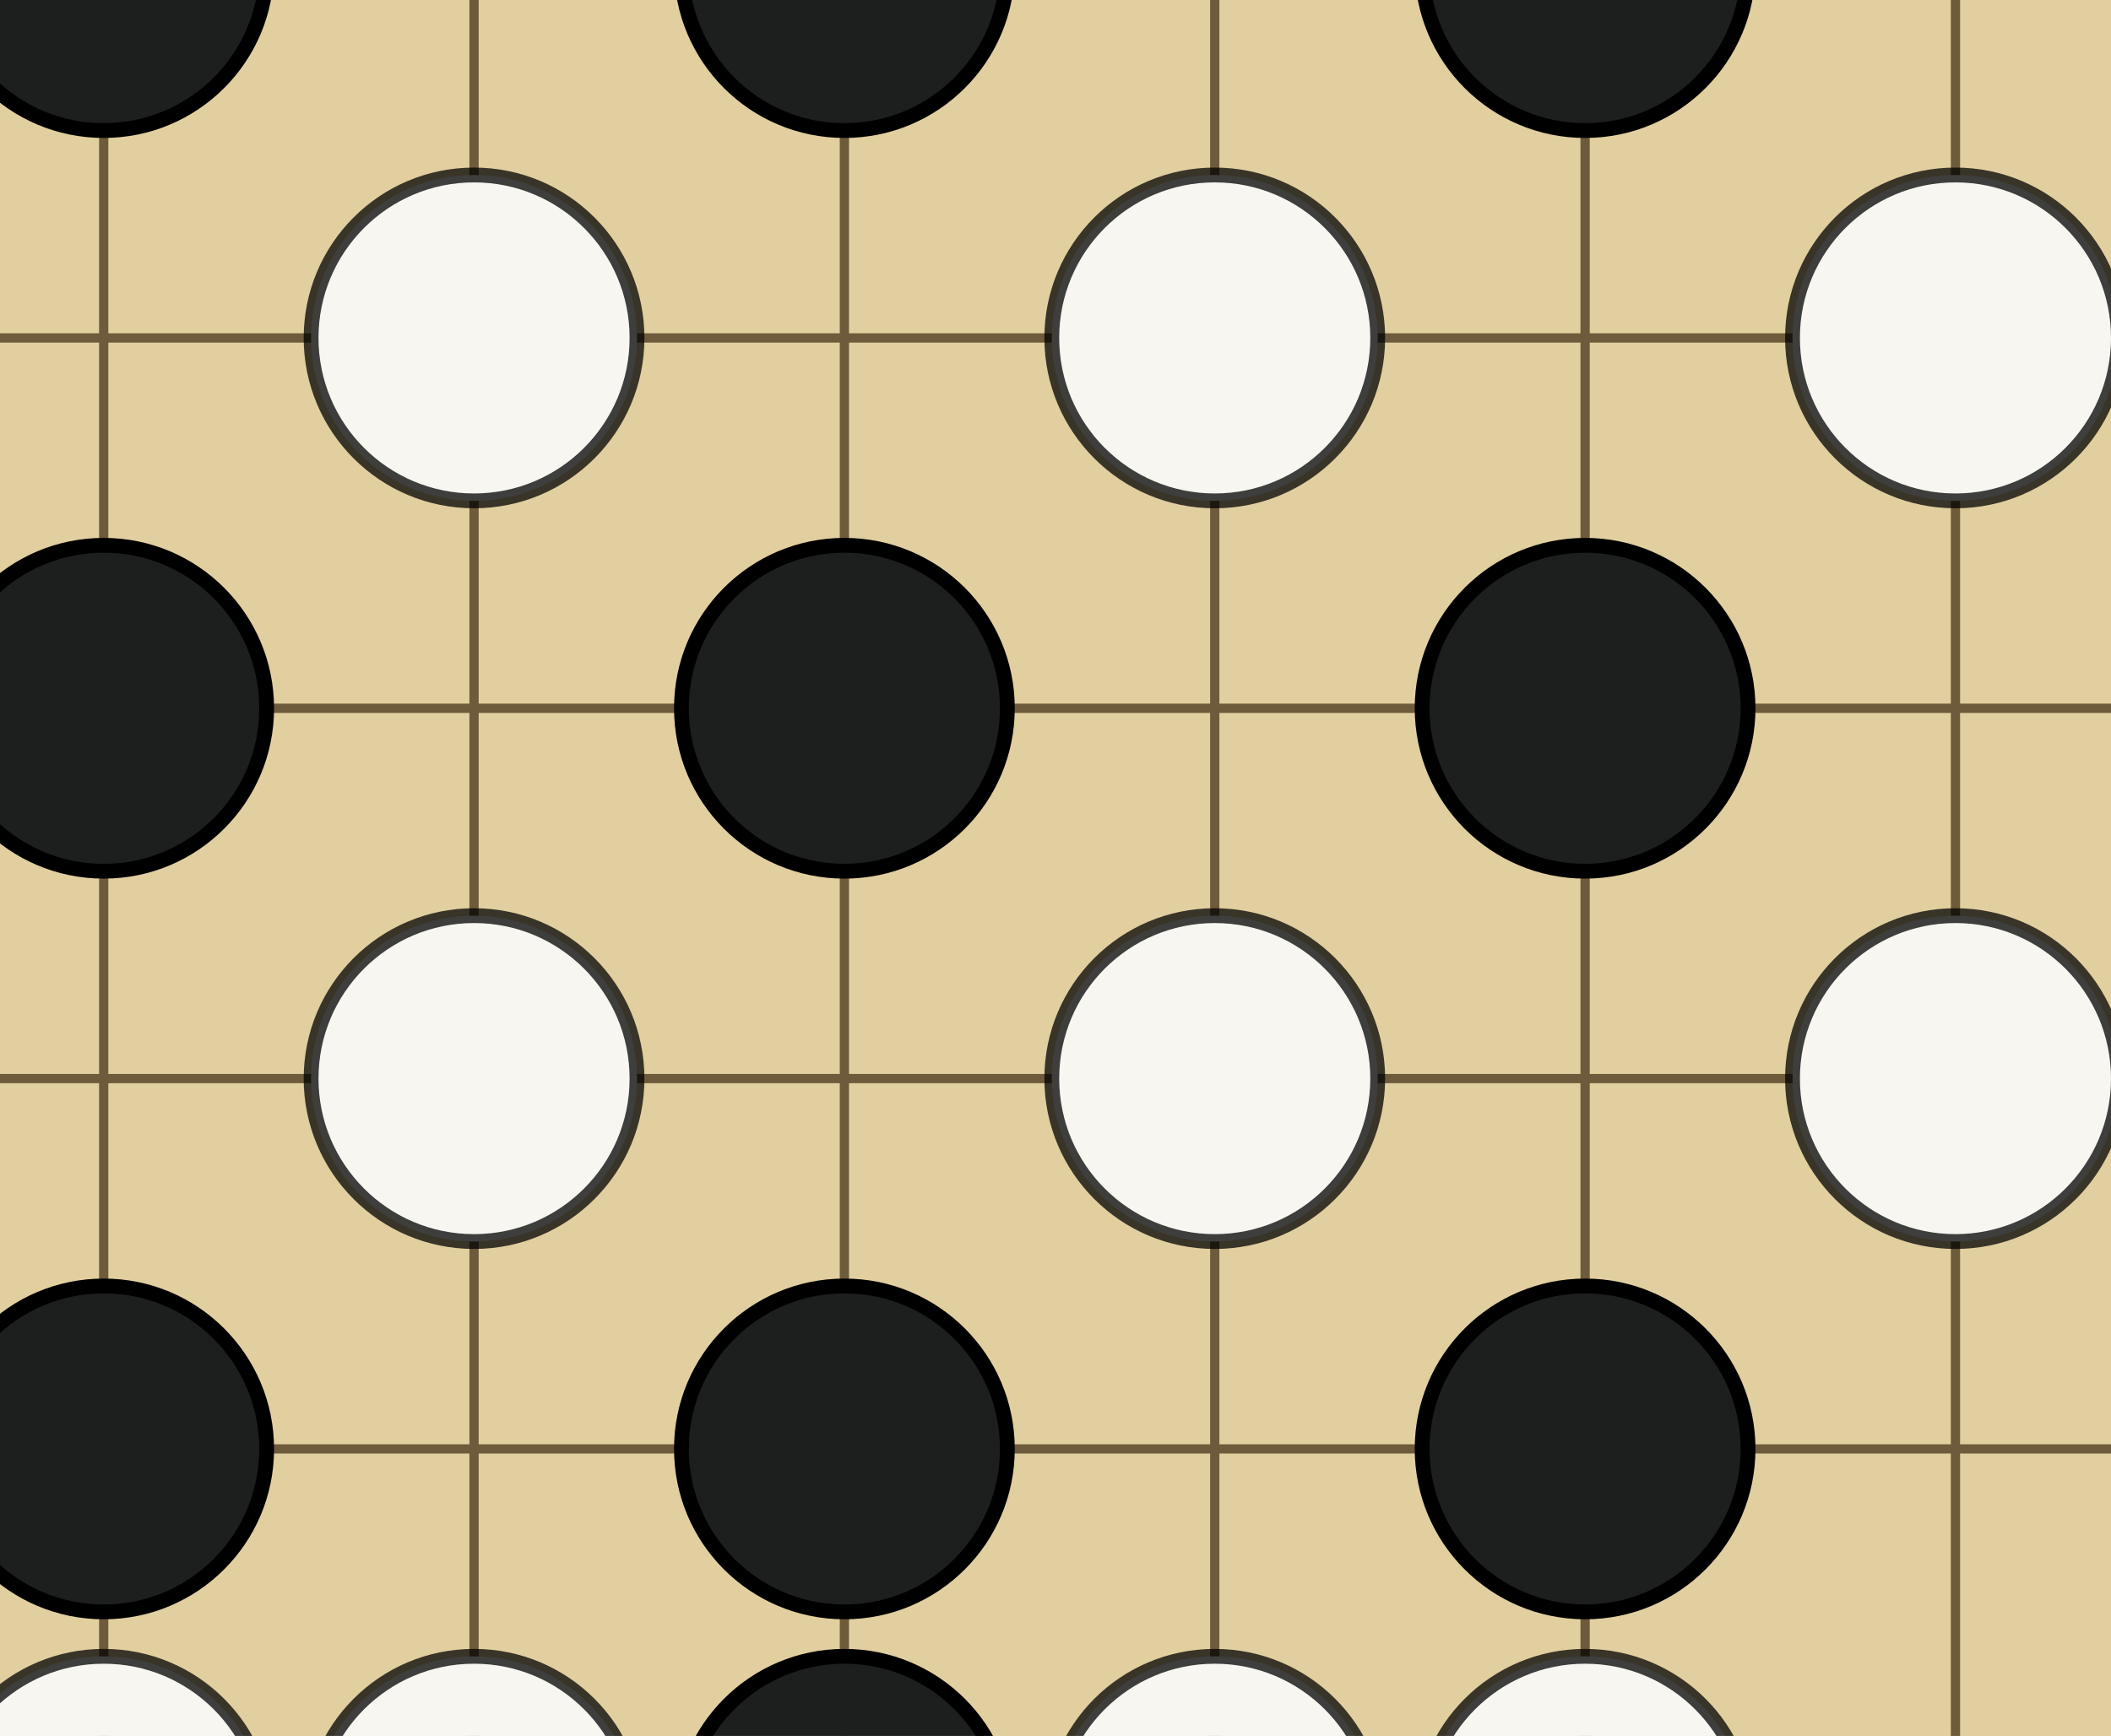
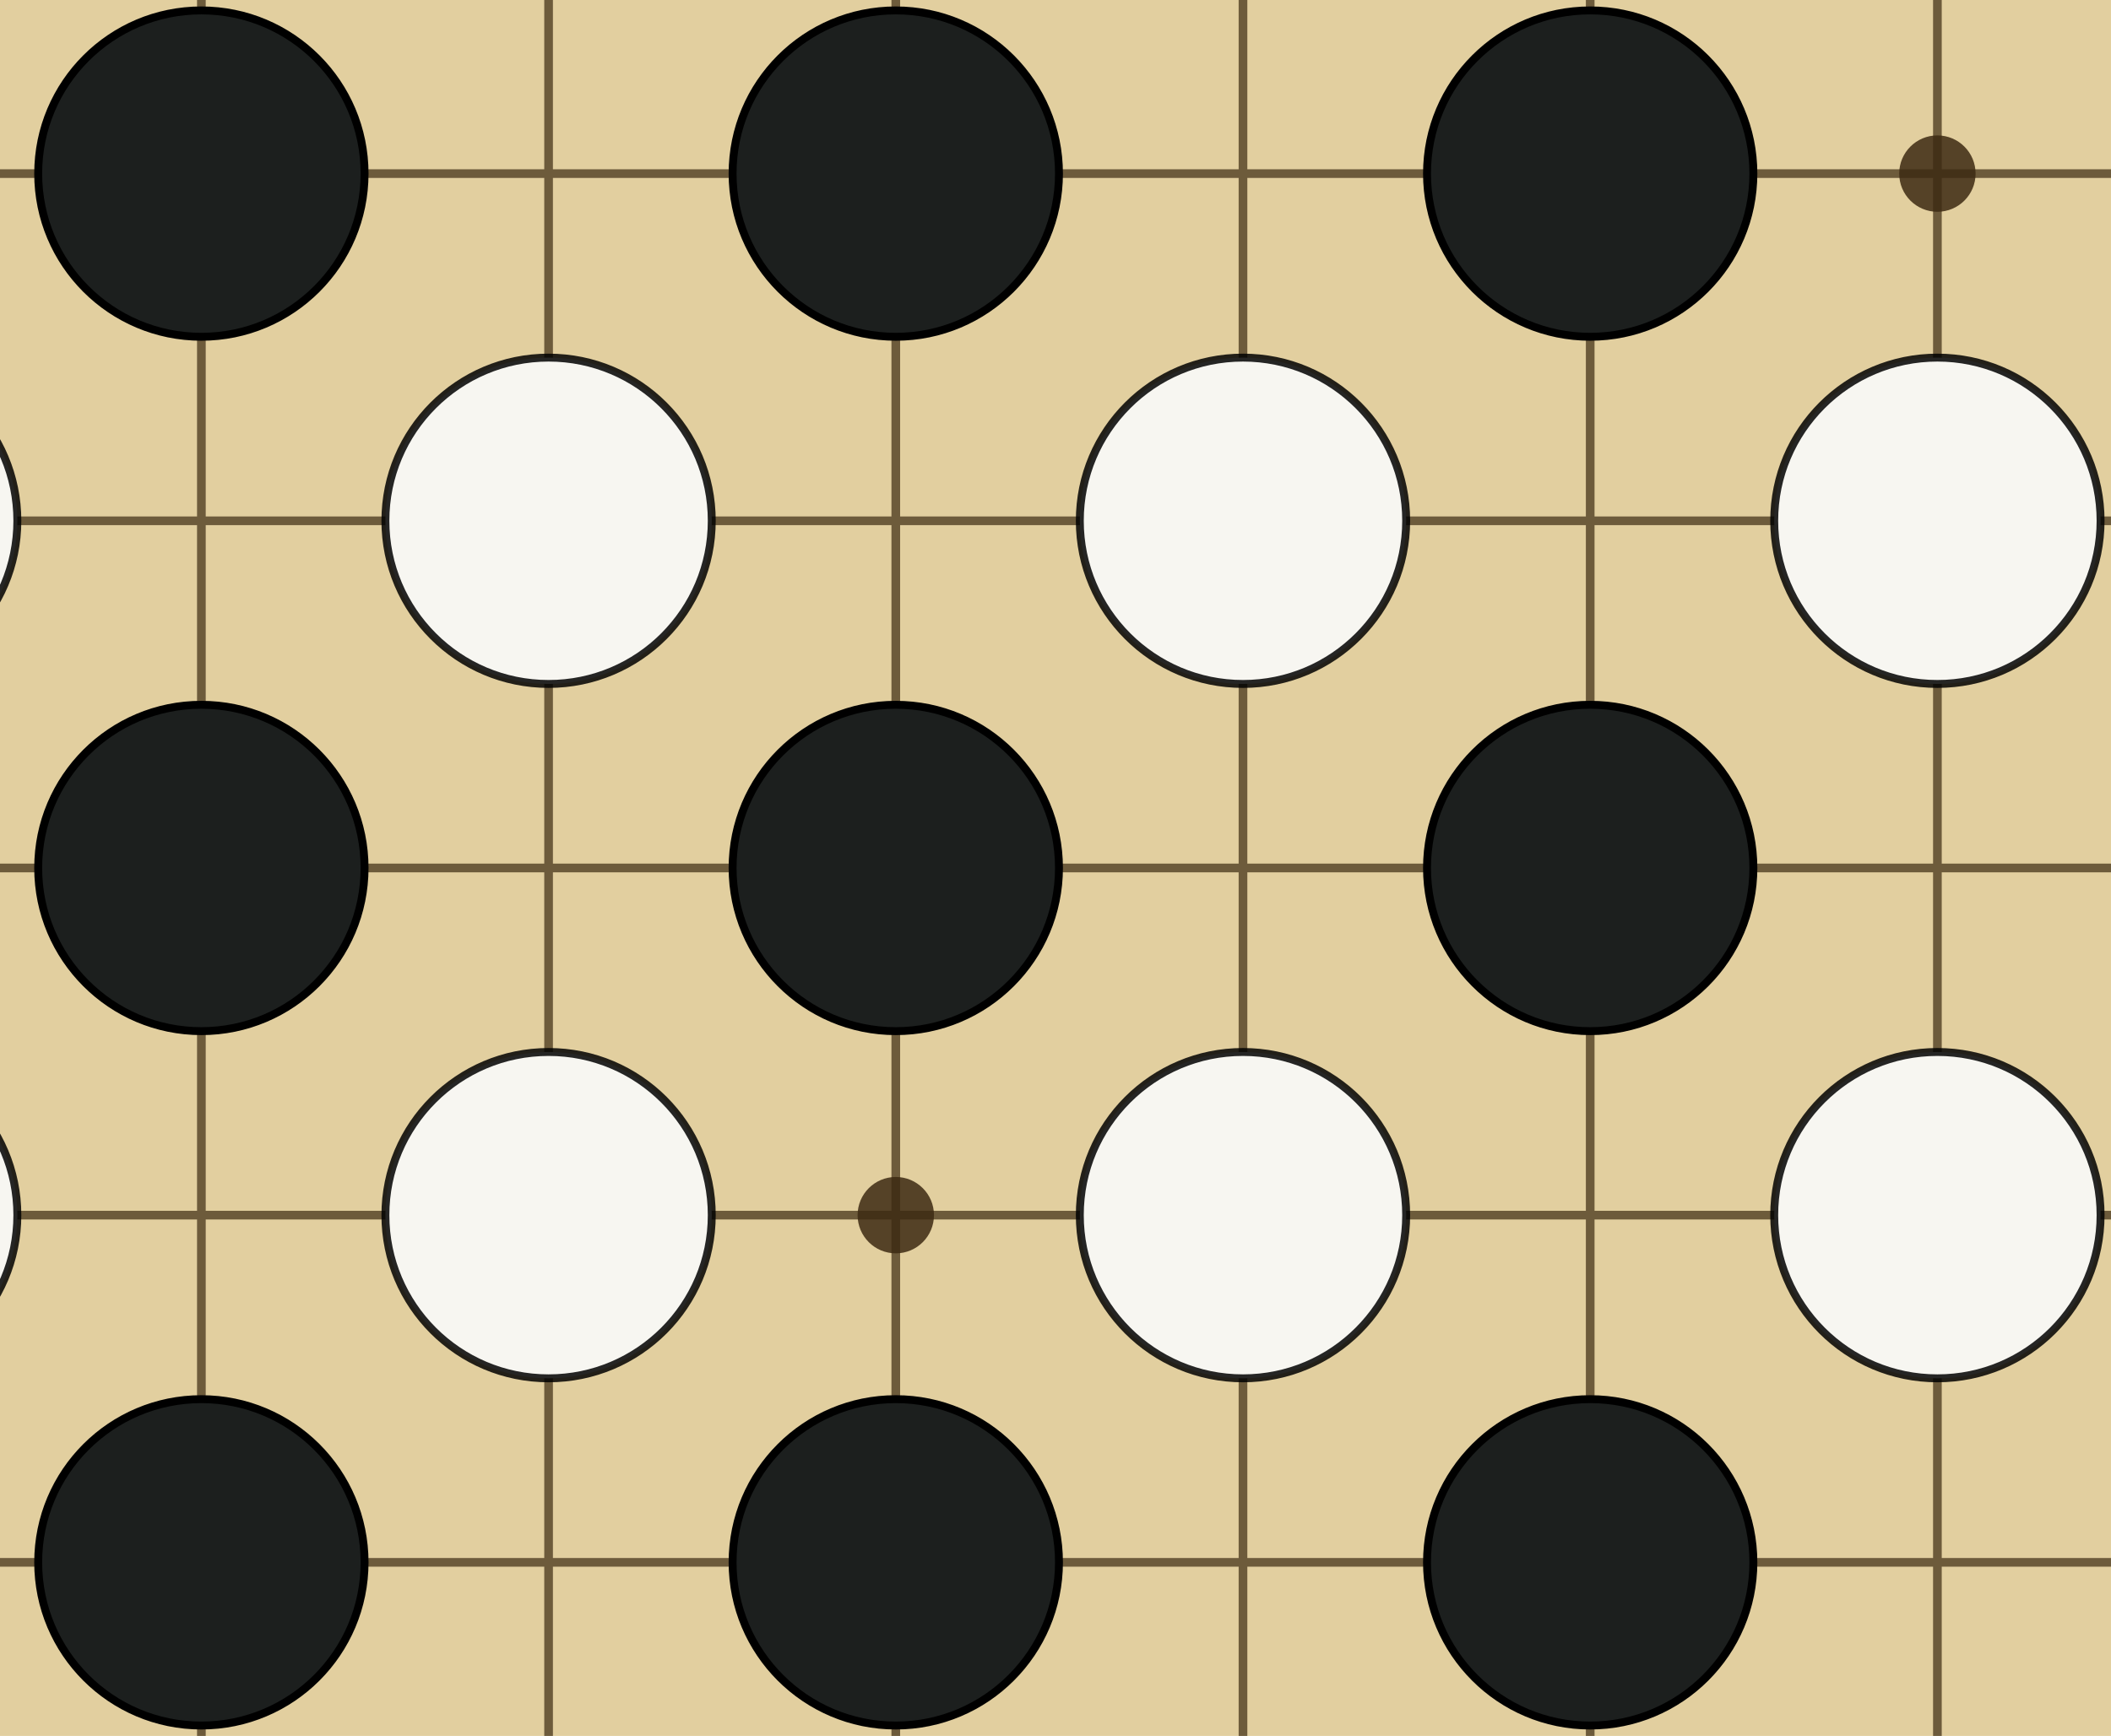
- <svg xmlns="http://www.w3.org/2000/svg" viewBox="136.8 111.5 228.0 187.5" preserveAspectRatio="xMidYMid slice" role="img" aria-label="Plateau d'Ayu">
-   <rect x="86.8" y="61.45" width="328" height="287.5" fill="#e2cf9f" />
-   <rect x="0" y="0" width="456" height="456" fill="#e2cf9f" />
-   <path d="M28 28H428M28 28V428M28 68H428M68 28V428M28 108H428M108 28V428M28 148H428M148 28V428M28 188H428M188 28V428M28 228H428M228 28V428M28 268H428M268 28V428M28 308H428M308 28V428M28 348H428M348 28V428M28 388H428M388 28V428M28 428H428M428 28V428" stroke="rgba(60,42,18,.7)" stroke-width="1" fill="none" vector-effect="non-scaling-stroke" />
-   <g pointer-events="none">
-     <circle cx="148" cy="428" r="17.6" fill="#1c1f1e" stroke="#000" stroke-width="1.6" />
-     <circle cx="188" cy="428" r="17.6" fill="#1c1f1e" stroke="#000" stroke-width="1.6" />
-     <circle cx="148" cy="388" r="17.6" fill="#1c1f1e" stroke="#000" stroke-width="1.6" />
-     <circle cx="308" cy="388" r="17.6" fill="#f7f6f1" stroke="rgba(0,0,0,.75)" stroke-width="1.6" />
-     <circle cx="388" cy="388" r="17.6" fill="#1c1f1e" stroke="#000" stroke-width="1.6" />
-     <circle cx="28" cy="348" r="17.6" fill="#f7f6f1" stroke="rgba(0,0,0,.75)" stroke-width="1.6" />
-     <circle cx="68" cy="348" r="17.6" fill="#1c1f1e" stroke="#000" stroke-width="1.6" />
-     <circle cx="148" cy="348" r="17.6" fill="#1c1f1e" stroke="#000" stroke-width="1.6" />
-     <circle cx="188" cy="348" r="17.6" fill="#f7f6f1" stroke="rgba(0,0,0,.75)" stroke-width="1.6" />
-     <circle cx="308" cy="348" r="17.6" fill="#f7f6f1" stroke="rgba(0,0,0,.75)" stroke-width="1.6" />
-     <circle cx="348" cy="348" r="17.6" fill="#1c1f1e" stroke="#000" stroke-width="1.6" />
-     <circle cx="388" cy="348" r="17.6" fill="#1c1f1e" stroke="#000" stroke-width="1.6" />
-     <circle cx="428" cy="348" r="17.6" fill="#f7f6f1" stroke="rgba(0,0,0,.75)" stroke-width="1.6" />
-     <circle cx="28" cy="308" r="17.6" fill="#f7f6f1" stroke="rgba(0,0,0,.75)" stroke-width="1.6" />
-     <circle cx="108" cy="308" r="17.6" fill="#f7f6f1" stroke="rgba(0,0,0,.75)" stroke-width="1.6" />
-     <circle cx="148" cy="308" r="17.6" fill="#f7f6f1" stroke="rgba(0,0,0,.75)" stroke-width="1.6" />
-     <circle cx="188" cy="308" r="17.6" fill="#f7f6f1" stroke="rgba(0,0,0,.75)" stroke-width="1.6" />
-     <circle cx="228" cy="308" r="17.6" fill="#1c1f1e" stroke="#000" stroke-width="1.6" />
-     <circle cx="268" cy="308" r="17.6" fill="#f7f6f1" stroke="rgba(0,0,0,.75)" stroke-width="1.6" />
-     <circle cx="308" cy="308" r="17.6" fill="#f7f6f1" stroke="rgba(0,0,0,.75)" stroke-width="1.6" />
-     <circle cx="388" cy="308" r="17.6" fill="#1c1f1e" stroke="#000" stroke-width="1.6" />
-     <circle cx="428" cy="308" r="17.6" fill="#f7f6f1" stroke="rgba(0,0,0,.75)" stroke-width="1.6" />
-     <circle cx="68" cy="268" r="17.6" fill="#1c1f1e" stroke="#000" stroke-width="1.6" />
-     <circle cx="148" cy="268" r="17.6" fill="#1c1f1e" stroke="#000" stroke-width="1.6" />
-     <circle cx="228" cy="268" r="17.6" fill="#1c1f1e" stroke="#000" stroke-width="1.6" />
-     <circle cx="308" cy="268" r="17.6" fill="#1c1f1e" stroke="#000" stroke-width="1.6" />
-     <circle cx="388" cy="268" r="17.6" fill="#1c1f1e" stroke="#000" stroke-width="1.6" />
-     <circle cx="28" cy="228" r="17.6" fill="#f7f6f1" stroke="rgba(0,0,0,.75)" stroke-width="1.6" />
-     <circle cx="108" cy="228" r="17.6" fill="#f7f6f1" stroke="rgba(0,0,0,.75)" stroke-width="1.6" />
-     <circle cx="188" cy="228" r="17.6" fill="#f7f6f1" stroke="rgba(0,0,0,.75)" stroke-width="1.6" />
-     <circle cx="268" cy="228" r="17.6" fill="#f7f6f1" stroke="rgba(0,0,0,.75)" stroke-width="1.6" />
-     <circle cx="348" cy="228" r="17.6" fill="#f7f6f1" stroke="rgba(0,0,0,.75)" stroke-width="1.6" />
-     <circle cx="428" cy="228" r="17.6" fill="#f7f6f1" stroke="rgba(0,0,0,.75)" stroke-width="1.6" />
-     <circle cx="68" cy="188" r="17.6" fill="#1c1f1e" stroke="#000" stroke-width="1.6" />
-     <circle cx="148" cy="188" r="17.6" fill="#1c1f1e" stroke="#000" stroke-width="1.6" />
-     <circle cx="228" cy="188" r="17.6" fill="#1c1f1e" stroke="#000" stroke-width="1.6" />
-     <circle cx="308" cy="188" r="17.6" fill="#1c1f1e" stroke="#000" stroke-width="1.6" />
-     <circle cx="388" cy="188" r="17.6" fill="#1c1f1e" stroke="#000" stroke-width="1.6" />
-     <circle cx="28" cy="148" r="17.6" fill="#f7f6f1" stroke="rgba(0,0,0,.75)" stroke-width="1.6" />
-     <circle cx="108" cy="148" r="17.6" fill="#f7f6f1" stroke="rgba(0,0,0,.75)" stroke-width="1.6" />
-     <circle cx="188" cy="148" r="17.6" fill="#f7f6f1" stroke="rgba(0,0,0,.75)" stroke-width="1.6" />
-     <circle cx="268" cy="148" r="17.6" fill="#f7f6f1" stroke="rgba(0,0,0,.75)" stroke-width="1.6" />
-     <circle cx="348" cy="148" r="17.6" fill="#f7f6f1" stroke="rgba(0,0,0,.75)" stroke-width="1.6" />
-     <circle cx="428" cy="148" r="17.6" fill="#f7f6f1" stroke="rgba(0,0,0,.75)" stroke-width="1.6" />
-     <circle cx="68" cy="108" r="17.6" fill="#1c1f1e" stroke="#000" stroke-width="1.6" />
-     <circle cx="148" cy="108" r="17.6" fill="#1c1f1e" stroke="#000" stroke-width="1.6" />
-     <circle cx="228" cy="108" r="17.6" fill="#1c1f1e" stroke="#000" stroke-width="1.6" />
-     <circle cx="308" cy="108" r="17.6" fill="#1c1f1e" stroke="#000" stroke-width="1.6" />
-     <circle cx="388" cy="108" r="17.6" fill="#1c1f1e" stroke="#000" stroke-width="1.6" />
-     <circle cx="28" cy="68" r="17.6" fill="#f7f6f1" stroke="rgba(0,0,0,.75)" stroke-width="1.6" />
-     <circle cx="108" cy="68" r="17.6" fill="#f7f6f1" stroke="rgba(0,0,0,.75)" stroke-width="1.6" />
-     <circle cx="188" cy="68" r="17.6" fill="#f7f6f1" stroke="rgba(0,0,0,.75)" stroke-width="1.6" />
-     <circle cx="268" cy="68" r="17.6" fill="#f7f6f1" stroke="rgba(0,0,0,.75)" stroke-width="1.6" />
-     <circle cx="348" cy="68" r="17.6" fill="#f7f6f1" stroke="rgba(0,0,0,.75)" stroke-width="1.6" />
-     <circle cx="428" cy="68" r="17.6" fill="#f7f6f1" stroke="rgba(0,0,0,.75)" stroke-width="1.6" />
-     <circle cx="68" cy="28" r="17.6" fill="#1c1f1e" stroke="#000" stroke-width="1.6" />
-     <circle cx="148" cy="28" r="17.6" fill="#1c1f1e" stroke="#000" stroke-width="1.6" />
-     <circle cx="228" cy="28" r="17.6" fill="#1c1f1e" stroke="#000" stroke-width="1.6" />
-     <circle cx="308" cy="28" r="17.6" fill="#1c1f1e" stroke="#000" stroke-width="1.6" />
-     <circle cx="388" cy="28" r="17.6" fill="#1c1f1e" stroke="#000" stroke-width="1.6" />
-   </g>
-   <g fill="transparent" />
+ <svg xmlns="http://www.w3.org/2000/svg" viewBox="124.8 88 243.2 200" preserveAspectRatio="xMidYMid slice" role="img" aria-label="Ayu, position de départ">
+   <rect x="-200" y="-200" width="856" height="856" fill="#e2cf9f" />
+   <path d="M28 28H428M28 28V428M28 68H428M68 28V428M28 108H428M108 28V428M28 148H428M148 28V428M28 188H428M188 28V428M28 228H428M228 28V428M28 268H428M268 28V428M28 308H428M308 28V428M28 348H428M348 28V428M28 388H428M388 28V428M28 428H428M428 28V428" stroke="rgba(60,42,18,.7)" stroke-width="1" fill="none" />
+   <circle cx="108" cy="108" r="4.4" fill="rgba(60,42,18,.85)" />
+   <circle cx="108" cy="348" r="4.4" fill="rgba(60,42,18,.85)" />
+   <circle cx="228" cy="228" r="4.4" fill="rgba(60,42,18,.85)" />
+   <circle cx="348" cy="108" r="4.4" fill="rgba(60,42,18,.85)" />
+   <circle cx="348" cy="348" r="4.4" fill="rgba(60,42,18,.85)" />
+   <circle cx="68" cy="428" r="18.8" fill="#1c1f1e" stroke="#000" stroke-width="0.912" />
+   <circle cx="148" cy="428" r="18.8" fill="#1c1f1e" stroke="#000" stroke-width="0.912" />
+   <circle cx="228" cy="428" r="18.8" fill="#1c1f1e" stroke="#000" stroke-width="0.912" />
+   <circle cx="308" cy="428" r="18.8" fill="#1c1f1e" stroke="#000" stroke-width="0.912" />
+   <circle cx="388" cy="428" r="18.8" fill="#1c1f1e" stroke="#000" stroke-width="0.912" />
+   <circle cx="28" cy="388" r="18.8" fill="#f7f6f1" stroke="rgba(0,0,0,.85)" stroke-width="0.912" />
+   <circle cx="108" cy="388" r="18.8" fill="#f7f6f1" stroke="rgba(0,0,0,.85)" stroke-width="0.912" />
+   <circle cx="188" cy="388" r="18.8" fill="#f7f6f1" stroke="rgba(0,0,0,.85)" stroke-width="0.912" />
+   <circle cx="268" cy="388" r="18.8" fill="#f7f6f1" stroke="rgba(0,0,0,.85)" stroke-width="0.912" />
+   <circle cx="348" cy="388" r="18.8" fill="#f7f6f1" stroke="rgba(0,0,0,.85)" stroke-width="0.912" />
+   <circle cx="428" cy="388" r="18.8" fill="#f7f6f1" stroke="rgba(0,0,0,.85)" stroke-width="0.912" />
+   <circle cx="68" cy="348" r="18.8" fill="#1c1f1e" stroke="#000" stroke-width="0.912" />
+   <circle cx="148" cy="348" r="18.8" fill="#1c1f1e" stroke="#000" stroke-width="0.912" />
+   <circle cx="228" cy="348" r="18.8" fill="#1c1f1e" stroke="#000" stroke-width="0.912" />
+   <circle cx="308" cy="348" r="18.8" fill="#1c1f1e" stroke="#000" stroke-width="0.912" />
+   <circle cx="388" cy="348" r="18.8" fill="#1c1f1e" stroke="#000" stroke-width="0.912" />
+   <circle cx="28" cy="308" r="18.8" fill="#f7f6f1" stroke="rgba(0,0,0,.85)" stroke-width="0.912" />
+   <circle cx="108" cy="308" r="18.8" fill="#f7f6f1" stroke="rgba(0,0,0,.85)" stroke-width="0.912" />
+   <circle cx="188" cy="308" r="18.8" fill="#f7f6f1" stroke="rgba(0,0,0,.85)" stroke-width="0.912" />
+   <circle cx="268" cy="308" r="18.8" fill="#f7f6f1" stroke="rgba(0,0,0,.85)" stroke-width="0.912" />
+   <circle cx="348" cy="308" r="18.8" fill="#f7f6f1" stroke="rgba(0,0,0,.85)" stroke-width="0.912" />
+   <circle cx="428" cy="308" r="18.8" fill="#f7f6f1" stroke="rgba(0,0,0,.85)" stroke-width="0.912" />
+   <circle cx="68" cy="268" r="18.8" fill="#1c1f1e" stroke="#000" stroke-width="0.912" />
+   <circle cx="148" cy="268" r="18.8" fill="#1c1f1e" stroke="#000" stroke-width="0.912" />
+   <circle cx="228" cy="268" r="18.8" fill="#1c1f1e" stroke="#000" stroke-width="0.912" />
+   <circle cx="308" cy="268" r="18.8" fill="#1c1f1e" stroke="#000" stroke-width="0.912" />
+   <circle cx="388" cy="268" r="18.8" fill="#1c1f1e" stroke="#000" stroke-width="0.912" />
+   <circle cx="28" cy="228" r="18.8" fill="#f7f6f1" stroke="rgba(0,0,0,.85)" stroke-width="0.912" />
+   <circle cx="108" cy="228" r="18.8" fill="#f7f6f1" stroke="rgba(0,0,0,.85)" stroke-width="0.912" />
+   <circle cx="188" cy="228" r="18.8" fill="#f7f6f1" stroke="rgba(0,0,0,.85)" stroke-width="0.912" />
+   <circle cx="268" cy="228" r="18.8" fill="#f7f6f1" stroke="rgba(0,0,0,.85)" stroke-width="0.912" />
+   <circle cx="348" cy="228" r="18.8" fill="#f7f6f1" stroke="rgba(0,0,0,.85)" stroke-width="0.912" />
+   <circle cx="428" cy="228" r="18.8" fill="#f7f6f1" stroke="rgba(0,0,0,.85)" stroke-width="0.912" />
+   <circle cx="68" cy="188" r="18.8" fill="#1c1f1e" stroke="#000" stroke-width="0.912" />
+   <circle cx="148" cy="188" r="18.8" fill="#1c1f1e" stroke="#000" stroke-width="0.912" />
+   <circle cx="228" cy="188" r="18.8" fill="#1c1f1e" stroke="#000" stroke-width="0.912" />
+   <circle cx="308" cy="188" r="18.8" fill="#1c1f1e" stroke="#000" stroke-width="0.912" />
+   <circle cx="388" cy="188" r="18.8" fill="#1c1f1e" stroke="#000" stroke-width="0.912" />
+   <circle cx="28" cy="148" r="18.8" fill="#f7f6f1" stroke="rgba(0,0,0,.85)" stroke-width="0.912" />
+   <circle cx="108" cy="148" r="18.8" fill="#f7f6f1" stroke="rgba(0,0,0,.85)" stroke-width="0.912" />
+   <circle cx="188" cy="148" r="18.8" fill="#f7f6f1" stroke="rgba(0,0,0,.85)" stroke-width="0.912" />
+   <circle cx="268" cy="148" r="18.8" fill="#f7f6f1" stroke="rgba(0,0,0,.85)" stroke-width="0.912" />
+   <circle cx="348" cy="148" r="18.8" fill="#f7f6f1" stroke="rgba(0,0,0,.85)" stroke-width="0.912" />
+   <circle cx="428" cy="148" r="18.8" fill="#f7f6f1" stroke="rgba(0,0,0,.85)" stroke-width="0.912" />
+   <circle cx="68" cy="108" r="18.8" fill="#1c1f1e" stroke="#000" stroke-width="0.912" />
+   <circle cx="148" cy="108" r="18.8" fill="#1c1f1e" stroke="#000" stroke-width="0.912" />
+   <circle cx="228" cy="108" r="18.8" fill="#1c1f1e" stroke="#000" stroke-width="0.912" />
+   <circle cx="308" cy="108" r="18.8" fill="#1c1f1e" stroke="#000" stroke-width="0.912" />
+   <circle cx="388" cy="108" r="18.8" fill="#1c1f1e" stroke="#000" stroke-width="0.912" />
+   <circle cx="28" cy="68" r="18.8" fill="#f7f6f1" stroke="rgba(0,0,0,.85)" stroke-width="0.912" />
+   <circle cx="108" cy="68" r="18.8" fill="#f7f6f1" stroke="rgba(0,0,0,.85)" stroke-width="0.912" />
+   <circle cx="188" cy="68" r="18.8" fill="#f7f6f1" stroke="rgba(0,0,0,.85)" stroke-width="0.912" />
+   <circle cx="268" cy="68" r="18.8" fill="#f7f6f1" stroke="rgba(0,0,0,.85)" stroke-width="0.912" />
+   <circle cx="348" cy="68" r="18.8" fill="#f7f6f1" stroke="rgba(0,0,0,.85)" stroke-width="0.912" />
+   <circle cx="428" cy="68" r="18.8" fill="#f7f6f1" stroke="rgba(0,0,0,.85)" stroke-width="0.912" />
+   <circle cx="68" cy="28" r="18.8" fill="#1c1f1e" stroke="#000" stroke-width="0.912" />
+   <circle cx="148" cy="28" r="18.8" fill="#1c1f1e" stroke="#000" stroke-width="0.912" />
+   <circle cx="228" cy="28" r="18.8" fill="#1c1f1e" stroke="#000" stroke-width="0.912" />
+   <circle cx="308" cy="28" r="18.8" fill="#1c1f1e" stroke="#000" stroke-width="0.912" />
+   <circle cx="388" cy="28" r="18.8" fill="#1c1f1e" stroke="#000" stroke-width="0.912" />
</svg>
